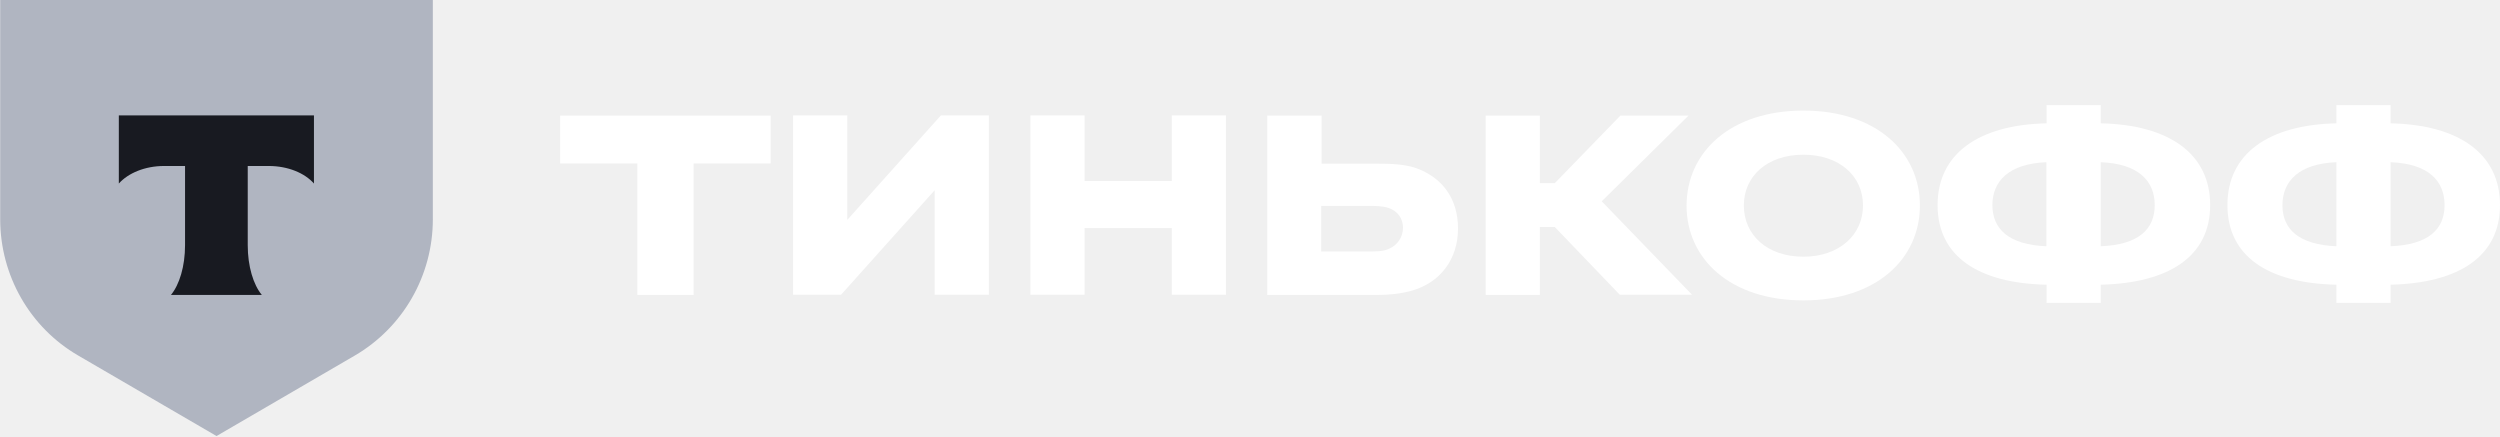
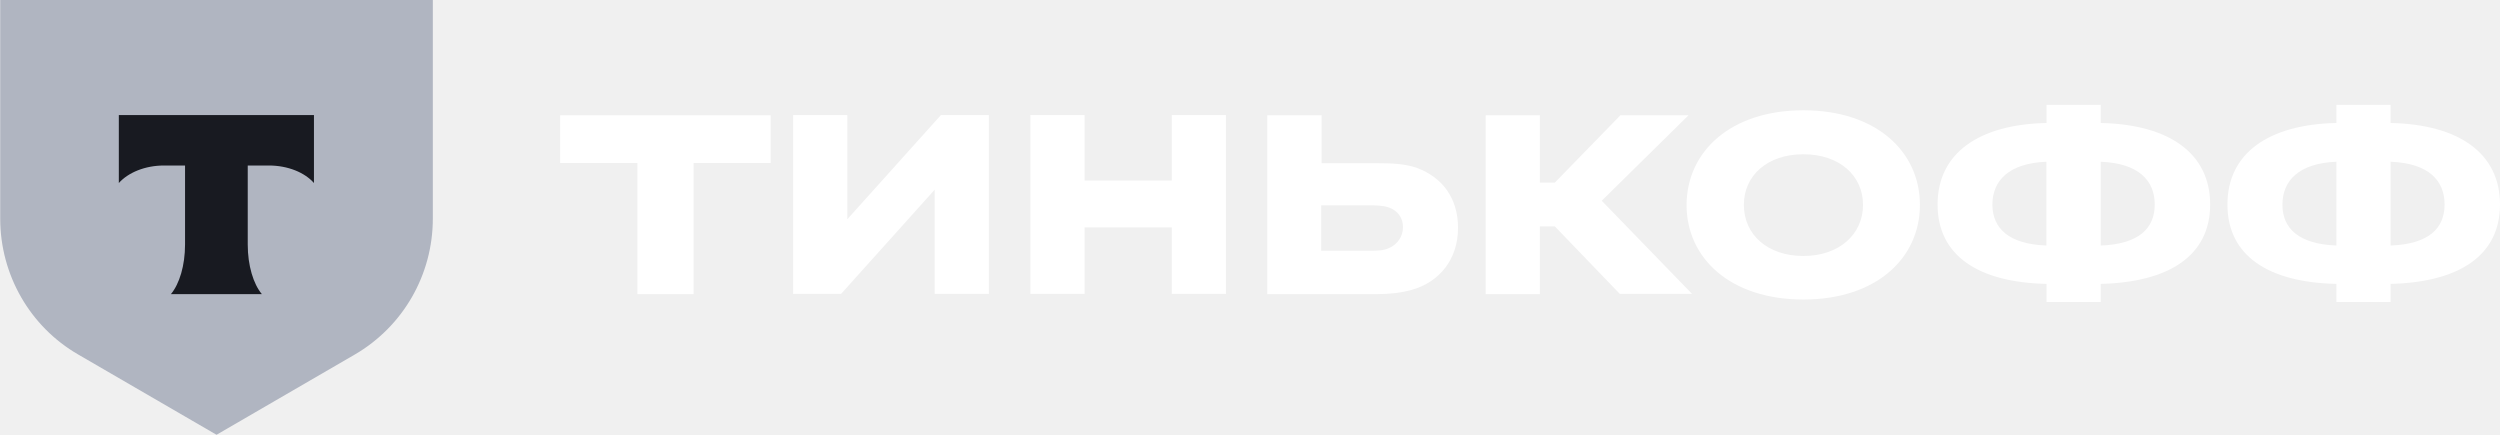
- <svg xmlns="http://www.w3.org/2000/svg" width="172" height="30" viewBox="0 0 172 30" fill="none">
-   <path d="M0 -0H29.779V15.086C29.779 18.954 27.737 22.521 24.409 24.463L14.897 30L5.385 24.463C2.057 22.535 0.014 18.954 0.014 15.086V-0H0Z" fill="#B0B5C1" />
-   <path fill-rule="evenodd" clip-rule="evenodd" d="M8.175 7.939V12.628C8.818 11.909 9.974 11.42 11.288 11.42H12.731V16.87C12.731 18.323 12.345 19.588 11.76 20.293H18.015C17.43 19.588 17.044 18.323 17.044 16.87V11.42H18.487C19.815 11.42 20.972 11.909 21.6 12.628V7.939H8.175Z" fill="#181A21" />
-   <path d="M164.473 7.234V8.485C169.186 8.586 172 10.585 172 14.108C172 17.632 169.186 19.473 164.473 19.588V20.839H160.745V19.588C156.061 19.487 153.247 17.646 153.247 14.108C153.247 10.585 156.061 8.586 160.745 8.485V7.234H164.473ZM160.745 16.942V11.16C158.175 11.261 157.032 12.454 157.032 14.123C157.032 15.777 158.175 16.841 160.745 16.942ZM164.473 11.16V16.942C167.073 16.841 168.187 15.777 168.187 14.108C168.187 12.454 167.087 11.261 164.473 11.16Z" fill="white" />
-   <path d="M144.532 7.234V8.485C149.245 8.586 152.059 10.585 152.059 14.109C152.059 17.632 149.245 19.473 144.532 19.588V20.839H140.804V19.588C136.119 19.487 133.306 17.646 133.306 14.109C133.306 10.585 136.119 8.586 140.804 8.485V7.234H144.532ZM140.79 16.942V11.16C138.219 11.261 137.076 12.455 137.076 14.123C137.091 15.777 138.219 16.841 140.79 16.942ZM144.532 11.16V16.942C147.131 16.841 148.245 15.777 148.245 14.109C148.245 12.455 147.131 11.261 144.532 11.16Z" fill="white" />
-   <path d="M124.076 7.608C129.075 7.608 132.089 10.456 132.089 14.138C132.089 17.819 129.075 20.667 124.076 20.667C119.049 20.667 116.035 17.819 116.035 14.138C116.049 10.456 119.063 7.608 124.076 7.608ZM124.076 17.661C126.547 17.661 128.175 16.151 128.175 14.138C128.175 12.11 126.547 10.643 124.076 10.643C121.577 10.643 119.977 12.124 119.977 14.138C119.977 16.165 121.577 17.661 124.076 17.661Z" fill="white" />
-   <path d="M106.971 15.619H105.943V20.293H102.215V7.953H105.943V12.599H106.971L111.484 7.953H116.169L110.199 13.85L116.412 20.278H111.441L106.971 15.619Z" fill="white" />
-   <path d="M94.755 20.293H87.186V7.953H90.928V11.261H94.77C95.698 11.261 96.669 11.29 97.498 11.592C99.226 12.239 100.311 13.663 100.311 15.719C100.311 17.877 99.054 19.459 97.112 20.005C96.369 20.206 95.598 20.293 94.755 20.293ZM94.098 14.166H90.899V17.301H94.098C94.741 17.301 95.155 17.301 95.569 17.114C96.155 16.856 96.526 16.309 96.526 15.662C96.526 15.043 96.169 14.526 95.541 14.31C95.112 14.166 94.612 14.166 94.098 14.166Z" fill="white" />
-   <path d="M80.618 15.691H74.619V20.278H70.892V7.939H74.619V12.455H80.618V7.939H84.346V20.278H80.618V15.691Z" fill="white" />
-   <path d="M58.293 15.129L64.735 7.938H68.034V20.278H64.306V13.087L57.865 20.278H54.565V7.938H58.293V15.129Z" fill="white" />
-   <path d="M47.721 20.293H43.85V11.246H38.537V7.953H53.02V11.246H47.721V20.293Z" fill="white" />
+ <svg xmlns="http://www.w3.org/2000/svg" width="115" height="20" viewBox="0 0 115 20" fill="none">
+   <path d="M0 0H19.91V10.057C19.91 12.637 18.545 15.014 16.32 16.309L9.96 20L3.6 16.309C1.375 15.024 0.01 12.637 0.01 10.057V0H0Z" fill="#B0B5C1" />
+   <path fill-rule="evenodd" clip-rule="evenodd" d="M5.466 5.293V8.419C5.896 7.939 6.669 7.613 7.548 7.613H8.512V11.247C8.512 12.215 8.254 13.059 7.863 13.529H12.045C11.654 13.059 11.396 12.215 11.396 11.247V7.613H12.361C13.249 7.613 14.022 7.939 14.442 8.419V5.293H5.466Z" fill="#181A21" />
+   <path d="M109.968 4.823V5.657C113.119 5.724 115 7.057 115 9.406C115 11.755 113.119 12.982 109.968 13.059V13.893H107.475V13.059C104.343 12.992 102.462 11.764 102.462 9.406C102.462 7.057 104.343 5.724 107.475 5.657V4.823H109.968ZM107.475 11.295V7.44C105.756 7.508 104.992 8.303 104.992 9.416C104.992 10.518 105.756 11.228 107.475 11.295ZM109.968 7.44V11.295C111.706 11.228 112.451 10.518 112.451 9.406C112.451 8.303 111.715 7.508 109.968 7.44Z" fill="white" />
+   <path d="M96.635 4.823V5.657C99.786 5.724 101.667 7.057 101.667 9.406C101.667 11.755 99.786 12.982 96.635 13.059V13.893H94.142V13.059C91.01 12.992 89.129 11.765 89.129 9.406C89.129 7.057 91.01 5.724 94.142 5.657V4.823H96.635ZM94.133 11.295V7.441C92.414 7.508 91.65 8.304 91.65 9.416C91.659 10.518 92.414 11.228 94.133 11.295ZM96.635 7.441V11.295C98.373 11.228 99.118 10.518 99.118 9.406C99.118 8.304 98.373 7.508 96.635 7.441Z" fill="white" />
+   <path d="M82.958 5.073C86.301 5.073 88.316 6.971 88.316 9.426C88.316 11.88 86.301 13.778 82.958 13.778C79.597 13.778 77.582 11.88 77.582 9.426C77.592 6.971 79.606 5.073 82.958 5.073ZM82.958 11.775C84.61 11.775 85.699 10.768 85.699 9.426C85.699 8.074 84.61 7.096 82.958 7.096C81.287 7.096 80.218 8.083 80.218 9.426C80.218 10.777 81.287 11.775 82.958 11.775Z" fill="white" />
+   <path d="M71.522 10.413H70.834V13.529H68.342V5.303H70.834V8.4H71.522L74.539 5.303H77.671L73.68 9.234L77.834 13.519H74.511L71.522 10.413Z" fill="white" />
+   <path d="M63.354 13.529H58.293V5.303H60.795V7.508H63.364C63.984 7.508 64.634 7.527 65.188 7.728C66.343 8.16 67.069 9.109 67.069 10.48C67.069 11.918 66.228 12.973 64.93 13.337C64.433 13.472 63.918 13.529 63.354 13.529ZM62.915 9.445H60.776V11.535H62.915C63.345 11.535 63.621 11.535 63.898 11.41C64.29 11.238 64.538 10.873 64.538 10.442C64.538 10.03 64.299 9.684 63.879 9.541C63.593 9.445 63.259 9.445 62.915 9.445Z" fill="white" />
+   <path d="M53.902 10.461H49.891V13.519H47.398V5.293H49.891V8.304H53.902V5.293H56.394V13.519H53.902V10.461Z" fill="white" />
+   <path d="M38.976 10.086L43.283 5.292H45.489V13.519H42.996V8.725L38.689 13.519H36.483V5.292H38.976V10.086Z" fill="white" />
+   <path d="M31.907 13.529H29.319V7.498H25.767V5.302H35.45V7.498H31.907V13.529Z" fill="white" />
</svg>
